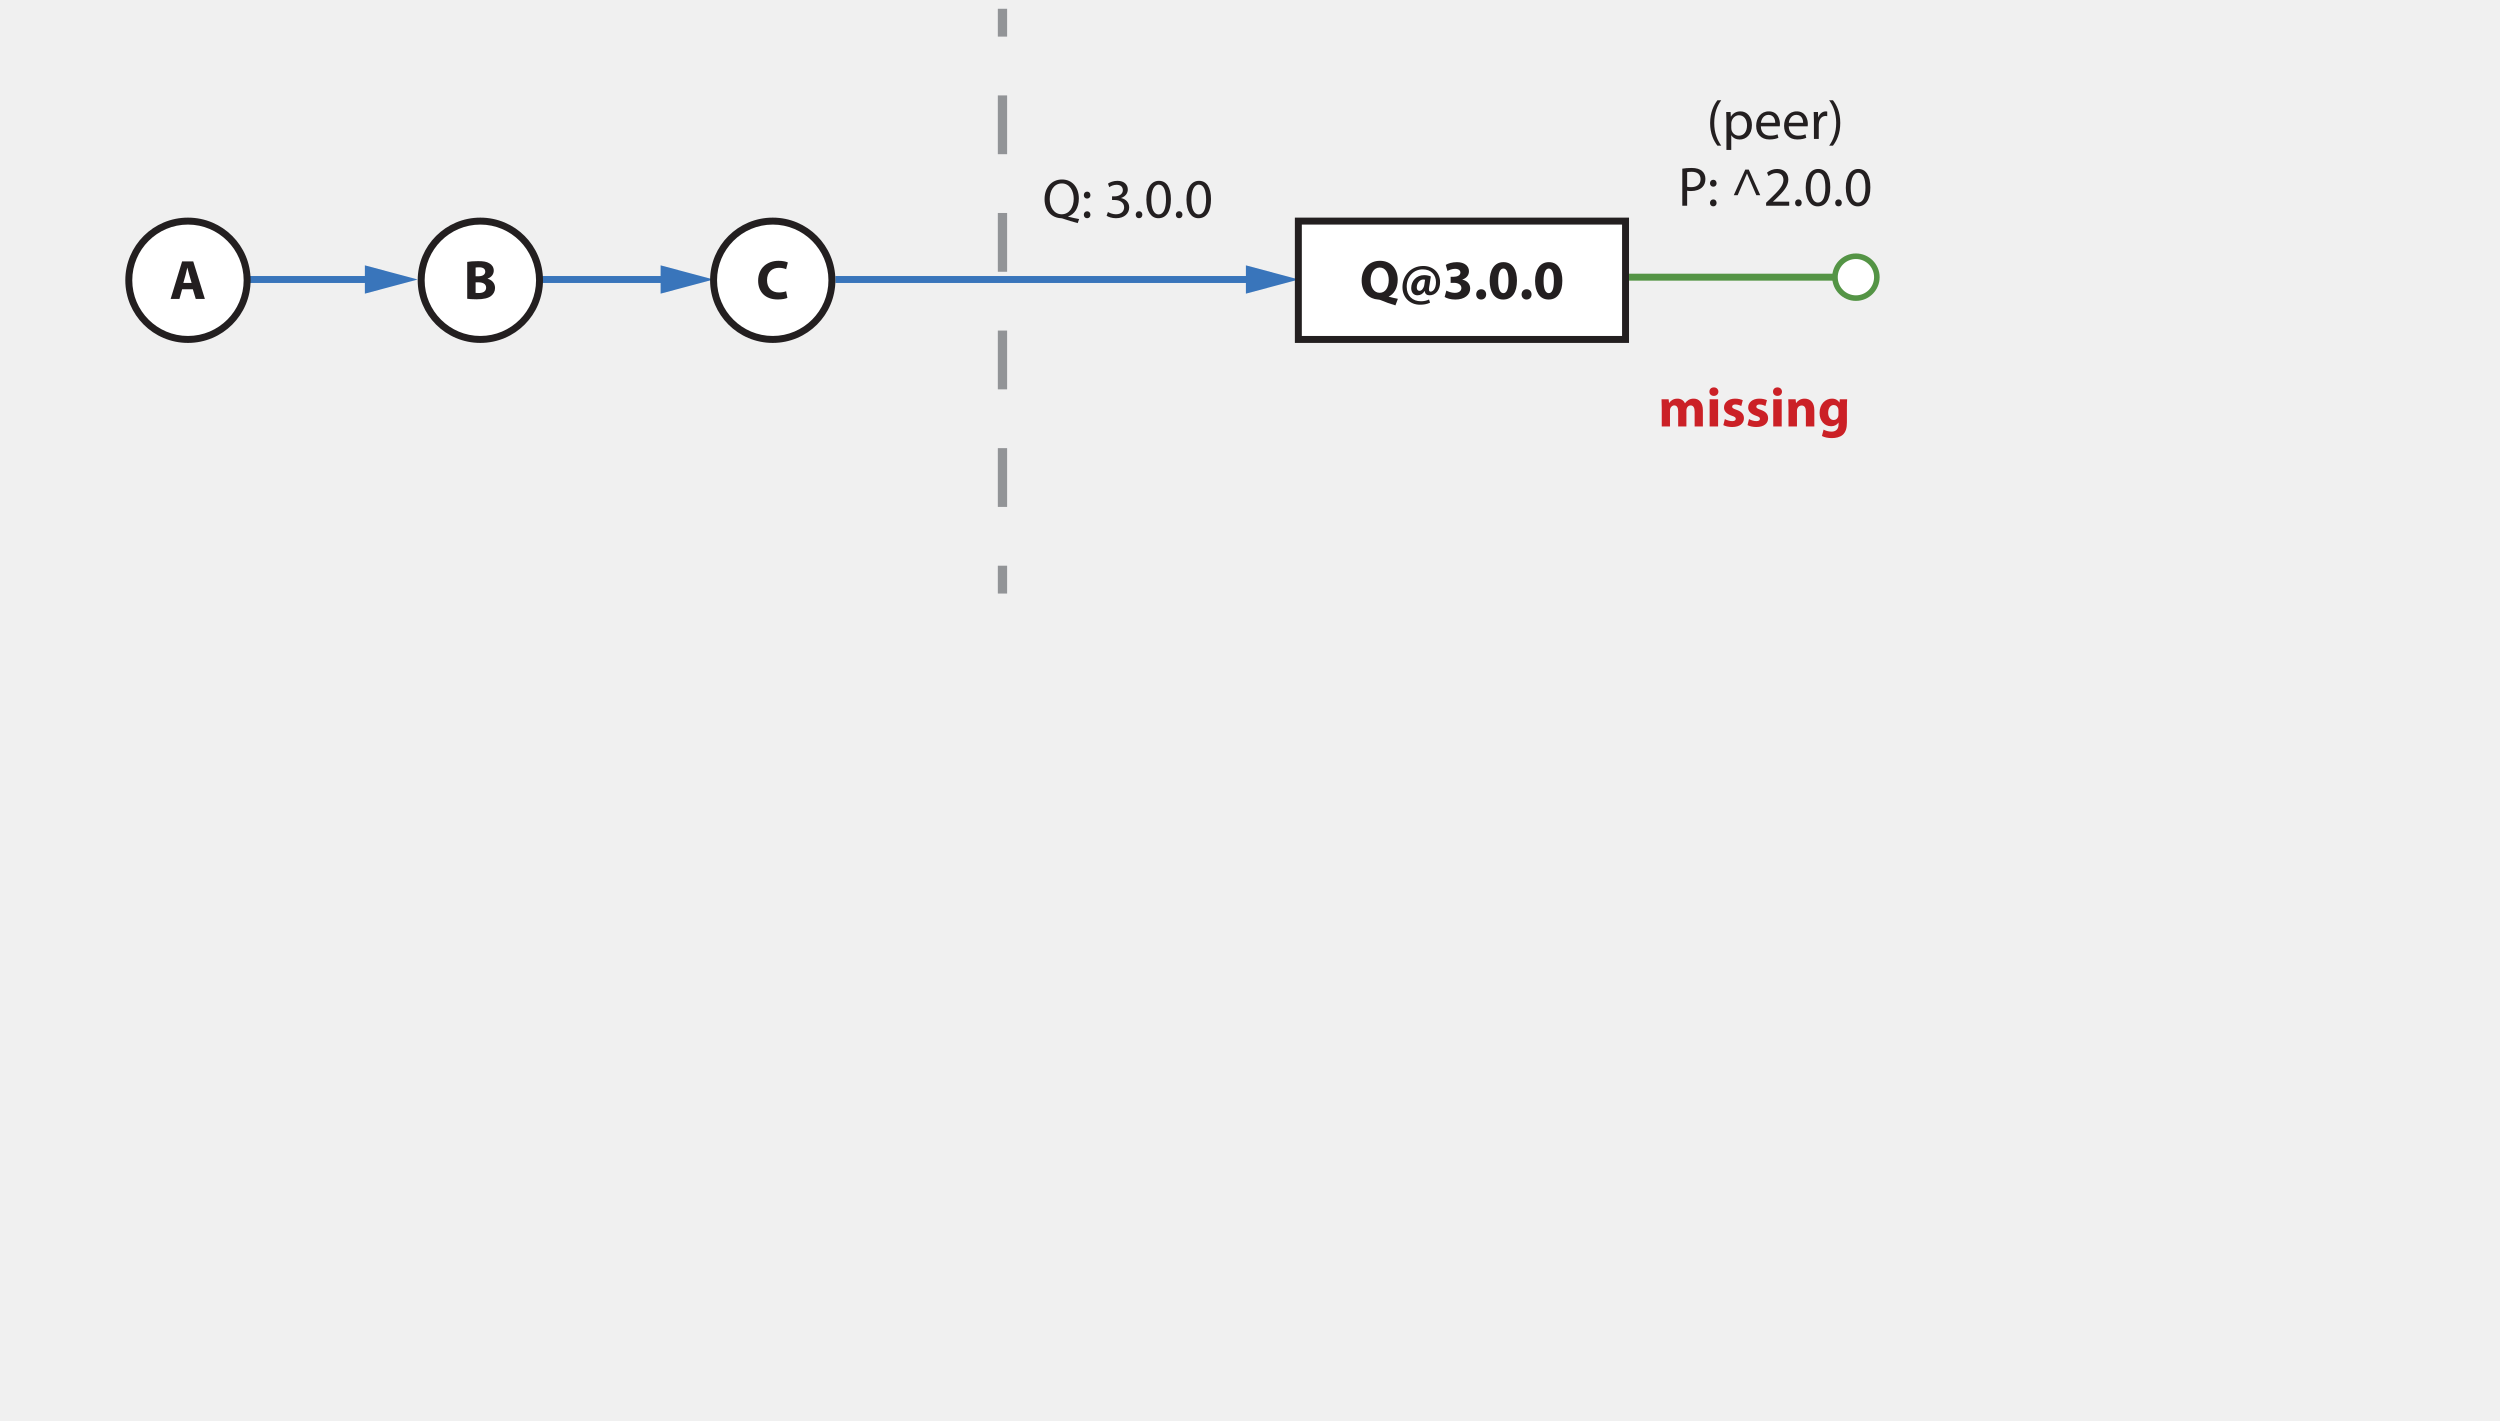
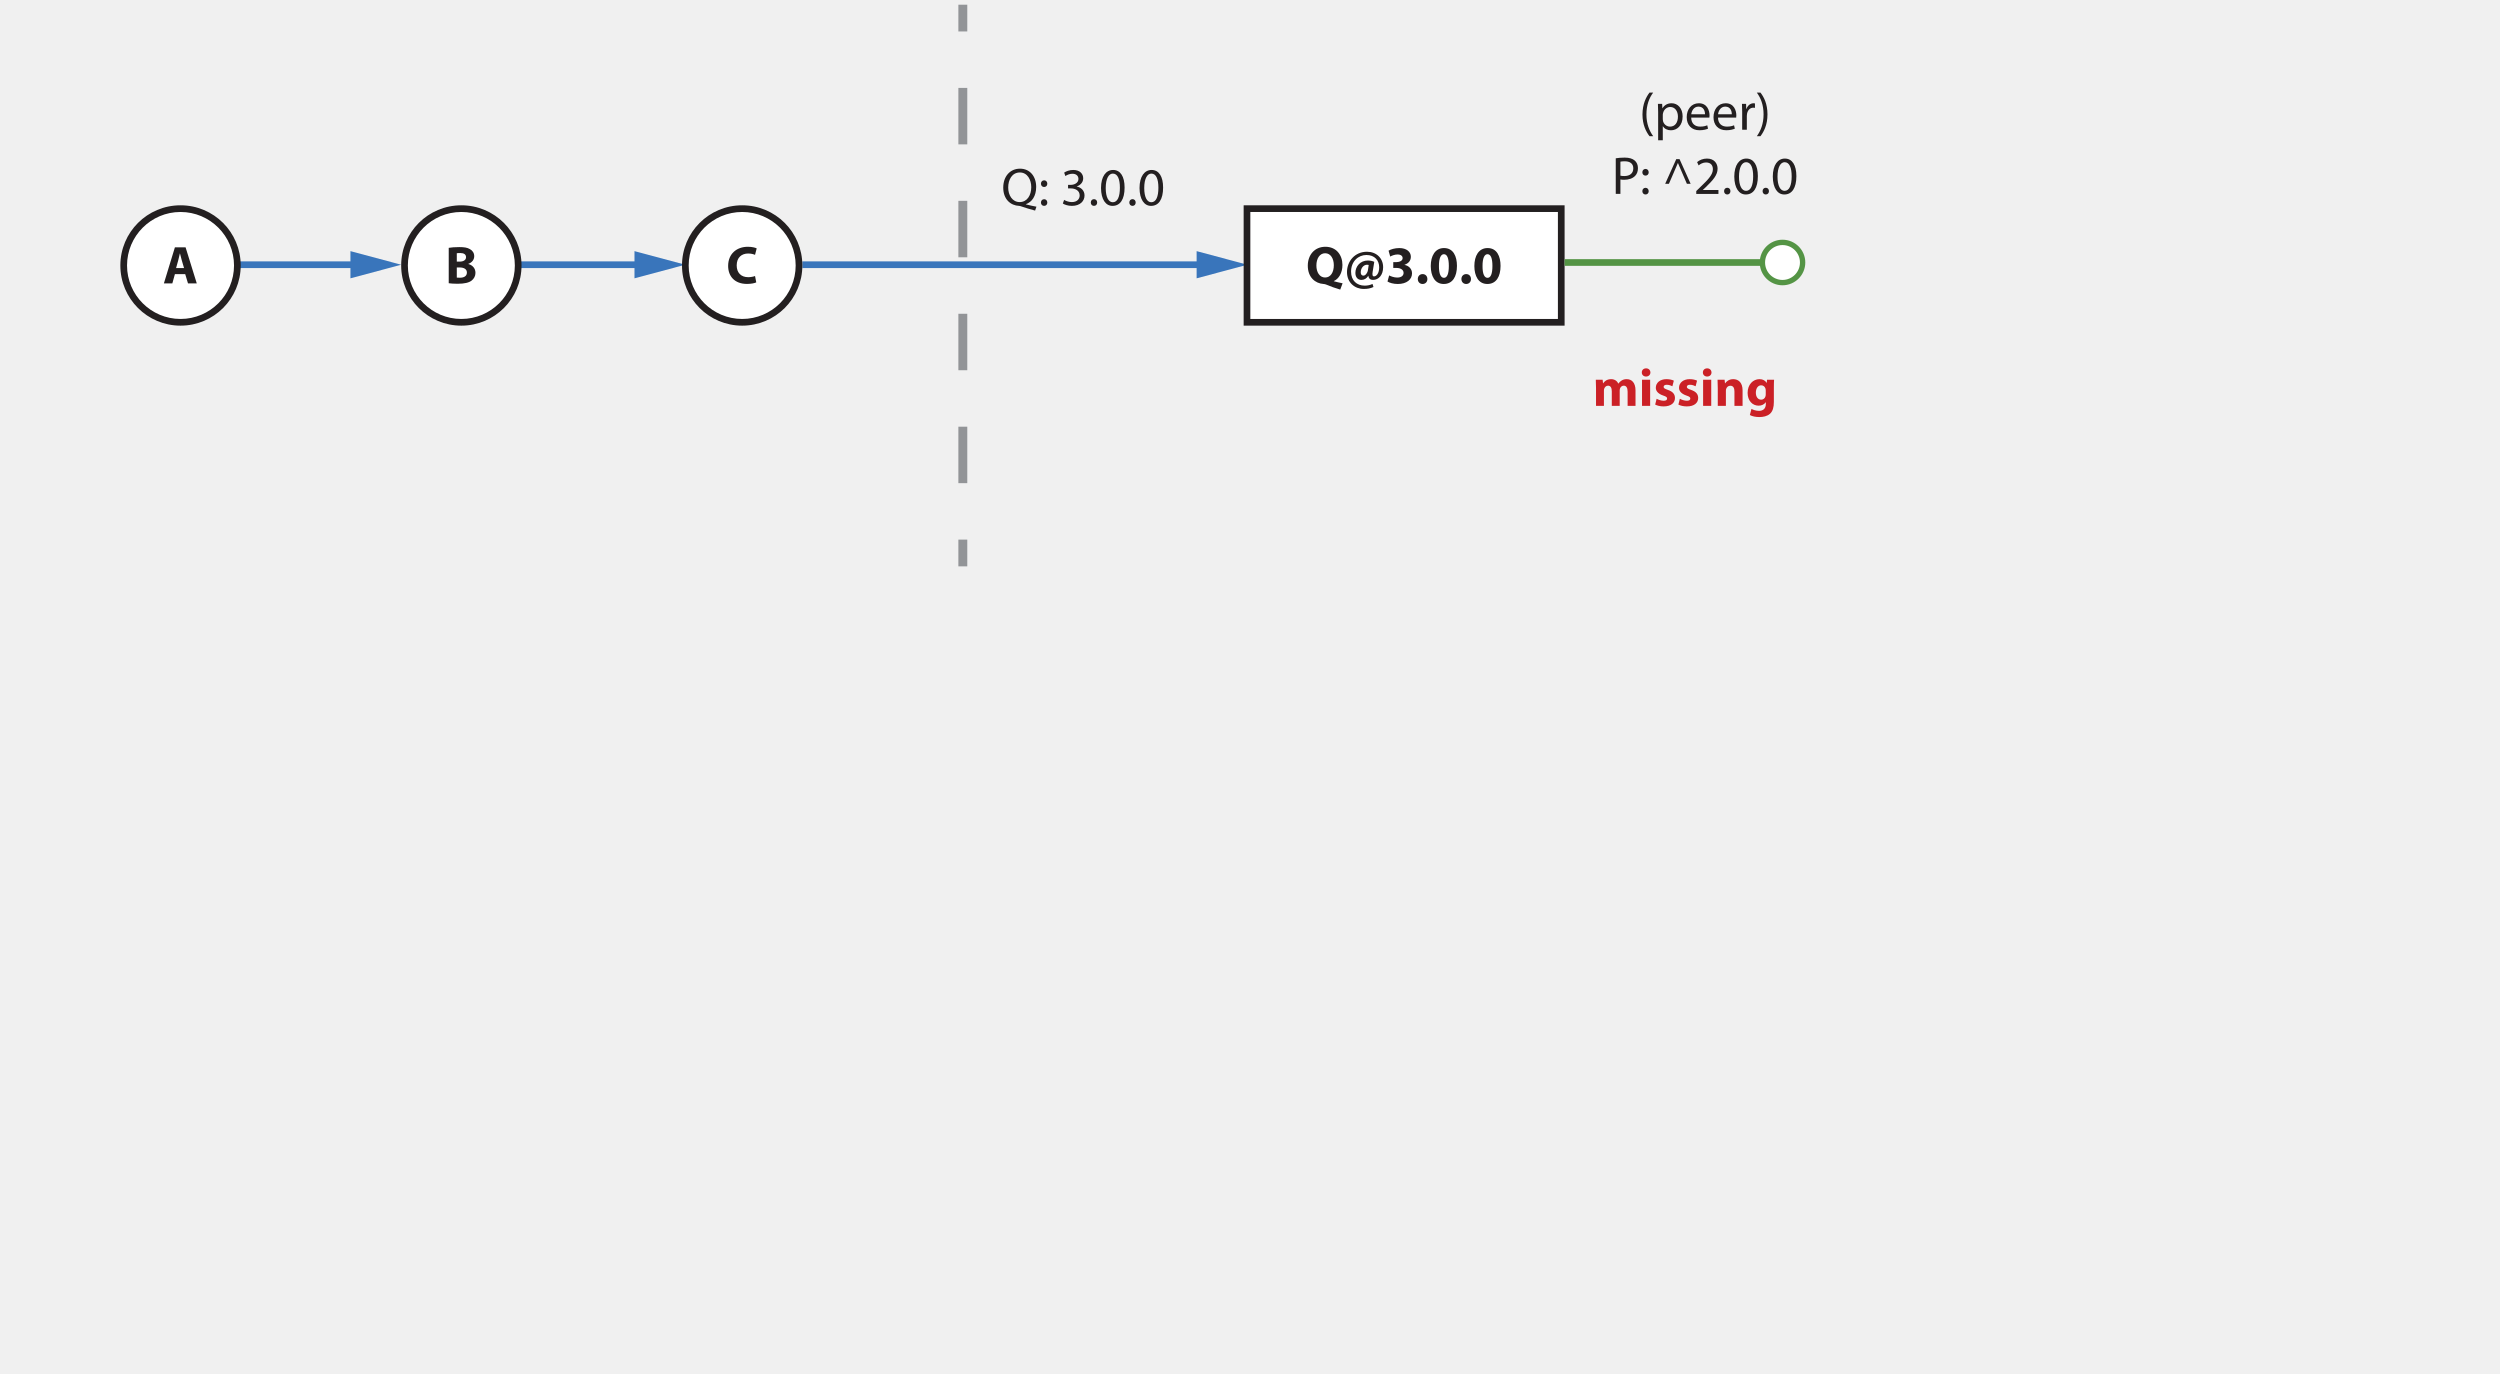
- <svg xmlns="http://www.w3.org/2000/svg" viewBox="0 0 538.666 306">
+ <svg xmlns="http://www.w3.org/2000/svg" viewBox="0 0 560.849 308.167">
  <g id="a">
-     <rect id="b" x="27" y="1.889" width="432" height="9" fill="none" />
+     <rect id="b" x="27" y="1.056" width="432" height="9" fill="none" />
  </g>
  <g id="c">
    <g id="d">
      <g id="e">
        <g>
-           <line x1="216" y1="1.889" x2="216" y2="7.889" fill="none" stroke="#929497" stroke-miterlimit="10" stroke-width="2" />
-           <line x1="216" y1="20.556" x2="216" y2="115.556" fill="none" stroke="#929497" stroke-dasharray="0 0 12.667 12.667" stroke-miterlimit="10" stroke-width="2" />
-           <line x1="216" y1="121.889" x2="216" y2="127.889" fill="none" stroke="#929497" stroke-miterlimit="10" stroke-width="2" />
+           <line x1="216" y1="1.056" x2="216" y2="7.056" fill="none" stroke="#929497" stroke-miterlimit="10" stroke-width="2" />
+           <line x1="216" y1="19.722" x2="216" y2="114.722" fill="none" stroke="#929497" stroke-dasharray="0 0 12.667 12.667" stroke-miterlimit="10" stroke-width="2" />
+           <line x1="216" y1="121.056" x2="216" y2="127.056" fill="none" stroke="#929497" stroke-miterlimit="10" stroke-width="2" />
        </g>
      </g>
      <g>
-         <line x1="180" y1="60.222" x2="270.531" y2="60.222" fill="none" stroke="#3975bb" stroke-miterlimit="10" stroke-width="1.5" />
-         <polygon points="268.45 63.273 279.833 60.222 268.45 57.172 268.45 63.273" fill="#3975bb" />
+         <line x1="180" y1="59.389" x2="270.531" y2="59.389" fill="none" stroke="#3975bb" stroke-miterlimit="10" stroke-width="1.5" />
+         <polygon points="268.45 62.44 279.833 59.389 268.45 56.338 268.45 62.44" fill="#3975bb" />
      </g>
      <g>
-         <path d="M370.87,21.61c-.875,1.175-1.511,2.734-1.511,4.905,0,2.135,.659,3.67,1.511,4.869h-.827c-.756-.996-1.571-2.531-1.571-4.869,.012-2.363,.815-3.898,1.571-4.905h.827Z" fill="#231f20" />
-         <path d="M371.988,26.023c0-.744-.024-1.343-.049-1.895h.948l.048,.995h.023c.432-.708,1.115-1.127,2.063-1.127,1.403,0,2.458,1.187,2.458,2.95,0,2.087-1.271,3.118-2.639,3.118-.768,0-1.438-.336-1.786-.912h-.024v3.154h-1.043v-6.284Zm1.043,1.547c0,.156,.024,.3,.048,.432,.192,.732,.828,1.235,1.583,1.235,1.115,0,1.764-.911,1.764-2.243,0-1.163-.612-2.159-1.728-2.159-.72,0-1.392,.516-1.595,1.307-.036,.132-.072,.288-.072,.432v.996Z" fill="#231f20" />
-         <path d="M379.403,27.222c.024,1.427,.936,2.015,1.991,2.015,.756,0,1.211-.132,1.607-.3l.18,.756c-.372,.168-1.008,.36-1.931,.36-1.787,0-2.854-1.176-2.854-2.927s1.031-3.13,2.723-3.13c1.895,0,2.398,1.667,2.398,2.734,0,.216-.024,.384-.036,.492h-4.078Zm3.095-.756c.012-.671-.276-1.715-1.463-1.715-1.067,0-1.535,.983-1.619,1.715h3.082Z" fill="#231f20" />
-         <path d="M385.415,27.222c.024,1.427,.936,2.015,1.991,2.015,.756,0,1.211-.132,1.607-.3l.18,.756c-.372,.168-1.008,.36-1.931,.36-1.787,0-2.854-1.176-2.854-2.927s1.031-3.13,2.723-3.13c1.895,0,2.398,1.667,2.398,2.734,0,.216-.024,.384-.036,.492h-4.078Zm3.095-.756c.012-.671-.276-1.715-1.463-1.715-1.067,0-1.535,.983-1.619,1.715h3.082Z" fill="#231f20" />
-         <path d="M390.84,25.939c0-.684-.013-1.271-.049-1.811h.924l.036,1.139h.048c.264-.779,.899-1.271,1.607-1.271,.12,0,.203,.012,.3,.036v.996c-.108-.024-.216-.036-.36-.036-.743,0-1.271,.564-1.415,1.355-.023,.144-.048,.312-.048,.492v3.094h-1.043v-3.994Z" fill="#231f20" />
-         <path d="M394.128,31.384c.852-1.188,1.511-2.747,1.511-4.905,0-2.147-.647-3.682-1.511-4.869h.815c.768,.983,1.571,2.519,1.571,4.881,0,2.351-.804,3.874-1.571,4.893h-.815Z" fill="#231f20" />
-         <path d="M362.478,36.345c.504-.084,1.164-.156,2.003-.156,1.032,0,1.787,.24,2.268,.672,.443,.384,.707,.971,.707,1.691,0,.731-.216,1.307-.624,1.727-.551,.587-1.451,.887-2.47,.887-.312,0-.601-.012-.84-.072v3.238h-1.044v-7.988Zm1.044,3.898c.228,.06,.516,.084,.863,.084,1.26,0,2.027-.612,2.027-1.727,0-1.067-.756-1.583-1.907-1.583-.456,0-.804,.036-.983,.084v3.142Z" fill="#231f20" />
-         <path d="M368.442,39.488c0-.444,.3-.756,.72-.756,.419,0,.695,.312,.707,.756,0,.419-.275,.744-.72,.744-.42,0-.707-.324-.707-.744Zm0,4.233c0-.443,.3-.755,.72-.755,.419,0,.695,.312,.707,.755,0,.42-.275,.744-.72,.744-.42,0-.707-.324-.707-.744Z" fill="#231f20" />
-         <path d="M378.435,42.066l-2.003-4.654h-.023l-2.003,4.654h-.84l2.482-5.529h.744l2.482,5.529h-.84Z" fill="#231f20" />
-         <path d="M380.538,44.333v-.647l.827-.804c1.991-1.895,2.891-2.902,2.902-4.078,0-.792-.384-1.523-1.547-1.523-.708,0-1.296,.36-1.655,.66l-.336-.744c.54-.456,1.308-.792,2.207-.792,1.679,0,2.387,1.151,2.387,2.267,0,1.439-1.044,2.603-2.687,4.186l-.624,.576v.024h3.502v.875h-4.977Z" fill="#231f20" />
-         <path d="M386.778,43.709c0-.444,.3-.756,.72-.756,.419,0,.707,.312,.707,.756,0,.432-.275,.755-.72,.755-.42,0-.707-.324-.707-.755Z" fill="#231f20" />
-         <path d="M394.358,40.351c0,2.651-.983,4.114-2.71,4.114-1.523,0-2.555-1.427-2.579-4.006,0-2.614,1.128-4.054,2.711-4.054,1.643,0,2.578,1.463,2.578,3.946Zm-4.233,.12c0,2.027,.623,3.178,1.583,3.178,1.079,0,1.595-1.259,1.595-3.25,0-1.919-.491-3.178-1.583-3.178-.923,0-1.595,1.127-1.595,3.25Z" fill="#231f20" />
-         <path d="M395.418,43.709c0-.444,.3-.756,.719-.756,.42,0,.708,.312,.708,.756,0,.432-.275,.755-.72,.755-.42,0-.707-.324-.707-.755Z" fill="#231f20" />
-         <path d="M402.998,40.351c0,2.651-.983,4.114-2.71,4.114-1.523,0-2.555-1.427-2.579-4.006,0-2.614,1.128-4.054,2.711-4.054,1.643,0,2.578,1.463,2.578,3.946Zm-4.233,.12c0,2.027,.624,3.178,1.583,3.178,1.079,0,1.595-1.259,1.595-3.25,0-1.919-.491-3.178-1.583-3.178-.923,0-1.595,1.127-1.595,3.25Z" fill="#231f20" />
+         <path d="M370.87,20.776c-.875,1.175-1.511,2.734-1.511,4.905,0,2.135,.659,3.67,1.511,4.869h-.827c-.756-.996-1.571-2.531-1.571-4.869,.012-2.363,.815-3.898,1.571-4.905h.827Z" fill="#231f20" />
+         <path d="M371.988,25.19c0-.744-.024-1.343-.049-1.895h.948l.048,.995h.023c.432-.708,1.115-1.127,2.063-1.127,1.403,0,2.458,1.187,2.458,2.95,0,2.087-1.271,3.118-2.639,3.118-.768,0-1.438-.336-1.786-.912h-.024v3.154h-1.043v-6.284Zm1.043,1.547c0,.156,.024,.3,.048,.432,.192,.732,.828,1.235,1.583,1.235,1.115,0,1.764-.911,1.764-2.243,0-1.163-.612-2.159-1.728-2.159-.72,0-1.392,.516-1.595,1.307-.036,.132-.072,.288-.072,.432v.996Z" fill="#231f20" />
+         <path d="M379.403,26.389c.024,1.427,.936,2.015,1.991,2.015,.756,0,1.211-.132,1.607-.3l.18,.756c-.372,.168-1.008,.36-1.931,.36-1.787,0-2.854-1.176-2.854-2.927s1.031-3.13,2.723-3.13c1.895,0,2.398,1.667,2.398,2.734,0,.216-.024,.384-.036,.492h-4.078Zm3.095-.756c.012-.671-.276-1.715-1.463-1.715-1.067,0-1.535,.983-1.619,1.715h3.082Z" fill="#231f20" />
+         <path d="M385.415,26.389c.024,1.427,.936,2.015,1.991,2.015,.756,0,1.211-.132,1.607-.3l.18,.756c-.372,.168-1.008,.36-1.931,.36-1.787,0-2.854-1.176-2.854-2.927s1.031-3.13,2.723-3.13c1.895,0,2.398,1.667,2.398,2.734,0,.216-.024,.384-.036,.492h-4.078Zm3.095-.756c.012-.671-.276-1.715-1.463-1.715-1.067,0-1.535,.983-1.619,1.715h3.082Z" fill="#231f20" />
+         <path d="M390.84,25.106c0-.684-.013-1.271-.049-1.811h.924l.036,1.139h.048c.264-.779,.899-1.271,1.607-1.271,.12,0,.203,.012,.3,.036v.996c-.108-.024-.216-.036-.36-.036-.743,0-1.271,.564-1.415,1.355-.023,.144-.048,.312-.048,.492v3.094h-1.043v-3.994Z" fill="#231f20" />
+         <path d="M394.128,30.551c.852-1.188,1.511-2.747,1.511-4.905,0-2.147-.647-3.682-1.511-4.869h.815c.768,.983,1.571,2.519,1.571,4.881,0,2.351-.804,3.874-1.571,4.893h-.815Z" fill="#231f20" />
+         <path d="M362.478,35.512c.504-.084,1.164-.156,2.003-.156,1.032,0,1.787,.24,2.268,.672,.443,.384,.707,.971,.707,1.691,0,.731-.216,1.307-.624,1.727-.551,.587-1.451,.887-2.47,.887-.312,0-.601-.012-.84-.072v3.238h-1.044v-7.988Zm1.044,3.898c.228,.06,.516,.084,.863,.084,1.26,0,2.027-.612,2.027-1.727,0-1.067-.756-1.583-1.907-1.583-.456,0-.804,.036-.983,.084v3.142Z" fill="#231f20" />
+         <path d="M368.442,38.654c0-.444,.3-.756,.72-.756,.419,0,.695,.312,.707,.756,0,.419-.275,.744-.72,.744-.42,0-.707-.324-.707-.744Zm0,4.233c0-.443,.3-.755,.72-.755,.419,0,.695,.312,.707,.755,0,.42-.275,.744-.72,.744-.42,0-.707-.324-.707-.744Z" fill="#231f20" />
+         <path d="M378.435,41.233l-2.003-4.654h-.023l-2.003,4.654h-.84l2.482-5.529h.744l2.482,5.529h-.84Z" fill="#231f20" />
+         <path d="M380.538,43.5v-.647l.827-.804c1.991-1.895,2.891-2.902,2.902-4.078,0-.792-.384-1.523-1.547-1.523-.708,0-1.296,.36-1.655,.66l-.336-.744c.54-.456,1.308-.792,2.207-.792,1.679,0,2.387,1.151,2.387,2.267,0,1.439-1.044,2.603-2.687,4.186l-.624,.576v.024h3.502v.875h-4.977Z" fill="#231f20" />
+         <path d="M386.778,42.876c0-.444,.3-.756,.72-.756,.419,0,.707,.312,.707,.756,0,.432-.275,.755-.72,.755-.42,0-.707-.324-.707-.755Z" fill="#231f20" />
+         <path d="M394.358,39.518c0,2.651-.983,4.114-2.71,4.114-1.523,0-2.555-1.427-2.579-4.006,0-2.614,1.128-4.054,2.711-4.054,1.643,0,2.578,1.463,2.578,3.946Zm-4.233,.12c0,2.027,.623,3.178,1.583,3.178,1.079,0,1.595-1.259,1.595-3.25,0-1.919-.491-3.178-1.583-3.178-.923,0-1.595,1.127-1.595,3.25Z" fill="#231f20" />
+         <path d="M395.418,42.876c0-.444,.3-.756,.719-.756,.42,0,.708,.312,.708,.756,0,.432-.275,.755-.72,.755-.42,0-.707-.324-.707-.755Z" fill="#231f20" />
+         <path d="M402.998,39.518c0,2.651-.983,4.114-2.71,4.114-1.523,0-2.555-1.427-2.579-4.006,0-2.614,1.128-4.054,2.711-4.054,1.643,0,2.578,1.463,2.578,3.946Zm-4.233,.12c0,2.027,.624,3.178,1.583,3.178,1.079,0,1.595-1.259,1.595-3.25,0-1.919-.491-3.178-1.583-3.178-.923,0-1.595,1.127-1.595,3.25Z" fill="#231f20" />
      </g>
    </g>
    <g id="f">
      <g>
-         <line x1="116.833" y1="60.222" x2="144.42" y2="60.222" fill="none" stroke="#3975bb" stroke-miterlimit="10" stroke-width="1.5" />
-         <polygon points="142.339 63.273 153.722 60.222 142.339 57.172 142.339 63.273" fill="#3975bb" />
+         <line x1="116.833" y1="59.389" x2="144.42" y2="59.389" fill="none" stroke="#3975bb" stroke-miterlimit="10" stroke-width="1.5" />
+         <polygon points="142.339 62.44 153.722 59.389 142.339 56.338 142.339 62.44" fill="#3975bb" />
      </g>
      <g>
-         <line x1="53.111" y1="60.222" x2="80.698" y2="60.222" fill="none" stroke="#3975bb" stroke-miterlimit="10" stroke-width="1.5" />
-         <polygon points="78.617 63.273 90 60.222 78.617 57.172 78.617 63.273" fill="#3975bb" />
+         <line x1="53.111" y1="59.389" x2="80.698" y2="59.389" fill="none" stroke="#3975bb" stroke-miterlimit="10" stroke-width="1.5" />
+         <polygon points="78.617 62.44 90 59.389 78.617 56.338 78.617 62.44" fill="#3975bb" />
      </g>
      <g>
        <g>
-           <circle cx="103.5" cy="60.389" r="12.75" fill="#fff" />
-           <path d="M103.5,48.389c6.617,0,12,5.383,12,12s-5.383,12-12,12-12-5.383-12-12,5.383-12,12-12m0-1.5c-7.456,0-13.5,6.044-13.5,13.5s6.044,13.5,13.5,13.5,13.5-6.044,13.5-13.5-6.044-13.5-13.5-13.5h0Z" fill="#231f20" />
+           <circle cx="103.5" cy="59.556" r="12.75" fill="#fff" />
+           <path d="M103.5,47.556c6.617,0,12,5.383,12,12s-5.383,12-12,12-12-5.383-12-12,5.383-12,12-12m0-1.5c-7.456,0-13.5,6.044-13.5,13.5s6.044,13.5,13.5,13.5,13.5-6.044,13.5-13.5-6.044-13.5-13.5-13.5h0Z" fill="#231f20" />
        </g>
-         <path d="M100.667,56.433c.48-.096,1.451-.168,2.363-.168,1.115,0,1.799,.108,2.387,.456,.563,.3,.971,.852,.971,1.583,0,.719-.419,1.391-1.331,1.727v.024c.923,.252,1.607,.947,1.607,1.991,0,.731-.335,1.308-.839,1.715-.588,.468-1.571,.731-3.178,.731-.899,0-1.571-.06-1.979-.12v-7.939Zm1.811,3.094h.6c.959,0,1.475-.396,1.475-.996,0-.611-.468-.935-1.295-.935-.396,0-.624,.024-.78,.048v1.883Zm0,3.586c.18,.024,.396,.024,.708,.024,.828,0,1.559-.312,1.559-1.163,0-.815-.731-1.14-1.643-1.14h-.624v2.279Z" fill="#231f20" />
+         <path d="M100.667,55.6c.48-.096,1.451-.168,2.363-.168,1.115,0,1.799,.108,2.387,.456,.563,.3,.971,.852,.971,1.583,0,.719-.419,1.391-1.331,1.727v.024c.923,.252,1.607,.947,1.607,1.991,0,.731-.335,1.308-.839,1.715-.588,.468-1.571,.731-3.178,.731-.899,0-1.571-.06-1.979-.12v-7.939Zm1.811,3.094h.6c.959,0,1.475-.396,1.475-.996,0-.611-.468-.935-1.295-.935-.396,0-.624,.024-.78,.048v1.883Zm0,3.586c.18,.024,.396,.024,.708,.024,.828,0,1.559-.312,1.559-1.163,0-.815-.731-1.14-1.643-1.14h-.624v2.279Z" fill="#231f20" />
      </g>
      <g>
        <g>
-           <circle cx="40.5" cy="60.389" r="12.75" fill="#fff" />
-           <path d="M40.5,48.389c6.617,0,12,5.383,12,12s-5.383,12-12,12-12-5.383-12-12,5.383-12,12-12m0-1.5c-7.456,0-13.5,6.044-13.5,13.5s6.044,13.5,13.5,13.5,13.5-6.044,13.5-13.5-6.044-13.5-13.5-13.5h0Z" fill="#231f20" />
+           <circle cx="40.5" cy="59.556" r="12.75" fill="#fff" />
+           <path d="M40.5,47.556c6.617,0,12,5.383,12,12s-5.383,12-12,12-12-5.383-12-12,5.383-12,12-12m0-1.5c-7.456,0-13.5,6.044-13.5,13.5s6.044,13.5,13.5,13.5,13.5-6.044,13.5-13.5-6.044-13.5-13.5-13.5h0Z" fill="#231f20" />
        </g>
-         <path d="M39.238,62.334l-.576,2.075h-1.895l2.47-8.083h2.399l2.506,8.083h-1.967l-.624-2.075h-2.315Zm2.051-1.367l-.504-1.715c-.144-.479-.288-1.08-.408-1.559h-.024c-.12,.479-.24,1.091-.372,1.559l-.479,1.715h1.787Z" fill="#231f20" />
+         <path d="M39.238,61.501l-.576,2.075h-1.895l2.47-8.083h2.399l2.506,8.083h-1.967l-.624-2.075h-2.315Zm2.051-1.367l-.504-1.715c-.144-.479-.288-1.08-.408-1.559h-.024c-.12,.479-.24,1.091-.372,1.559l-.479,1.715h1.787Z" fill="#231f20" />
      </g>
      <g>
        <g>
-           <circle cx="166.5" cy="60.389" r="12.75" fill="#fff" />
-           <path d="M166.5,48.389c6.617,0,12,5.383,12,12s-5.383,12-12,12-12-5.383-12-12,5.383-12,12-12m0-1.5c-7.456,0-13.5,6.044-13.5,13.5s6.044,13.5,13.5,13.5,13.5-6.044,13.5-13.5-6.044-13.5-13.5-13.5h0Z" fill="#231f20" />
+           <circle cx="166.5" cy="59.556" r="12.75" fill="#fff" />
+           <path d="M166.5,47.556c6.617,0,12,5.383,12,12s-5.383,12-12,12-12-5.383-12-12,5.383-12,12-12m0-1.5c-7.456,0-13.5,6.044-13.5,13.5s6.044,13.5,13.5,13.5,13.5-6.044,13.5-13.5-6.044-13.5-13.5-13.5h0Z" fill="#231f20" />
        </g>
-         <path d="M169.659,64.181c-.336,.168-1.092,.348-2.075,.348-2.794,0-4.233-1.739-4.233-4.042,0-2.758,1.967-4.293,4.414-4.293,.947,0,1.667,.192,1.991,.36l-.372,1.451c-.372-.156-.888-.3-1.535-.3-1.451,0-2.579,.875-2.579,2.674,0,1.619,.959,2.639,2.59,2.639,.552,0,1.164-.12,1.523-.264l.276,1.427Z" fill="#231f20" />
+         <path d="M169.659,63.348c-.336,.168-1.092,.348-2.075,.348-2.794,0-4.233-1.739-4.233-4.042,0-2.758,1.967-4.293,4.414-4.293,.947,0,1.667,.192,1.991,.36l-.372,1.451c-.372-.156-.888-.3-1.535-.3-1.451,0-2.579,.875-2.579,2.674,0,1.619,.959,2.639,2.59,2.639,.552,0,1.164-.12,1.523-.264l.276,1.427Z" fill="#231f20" />
      </g>
      <g>
        <g>
-           <rect x="279.75" y="47.639" width="70.5" height="25.5" fill="#fff" />
-           <path d="M349.5,48.389v24h-69v-24h69m1.5-1.5h-72v27h72v-27h0Z" fill="#231f20" />
+           <rect x="279.75" y="46.806" width="70.5" height="25.5" fill="#fff" />
+           <path d="M349.5,47.556v24h-69v-24h69m1.5-1.5h-72v27h72v-27h0Z" fill="#231f20" />
        </g>
        <g>
-           <path d="M300.668,65.8c-1.151-.336-2.111-.684-3.19-1.139-.18-.072-.372-.108-.563-.12-1.822-.12-3.525-1.463-3.525-4.102,0-2.423,1.535-4.246,3.945-4.246,2.471,0,3.826,1.871,3.826,4.078,0,1.835-.852,3.13-1.92,3.61v.048c.624,.18,1.32,.324,1.955,.456l-.527,1.415Zm-1.439-5.457c0-1.475-.695-2.698-1.942-2.698s-1.968,1.223-1.968,2.734c-.012,1.535,.732,2.71,1.955,2.71,1.236,0,1.955-1.163,1.955-2.747Z" fill="#231f20" />
-           <path d="M308.121,65.224c-.721,.324-1.344,.432-2.195,.432-1.99,0-3.742-1.427-3.742-3.778,0-2.446,1.775-4.569,4.486-4.569,2.11,0,3.621,1.451,3.621,3.466,0,1.751-.982,2.854-2.278,2.854-.563,0-.972-.288-1.031-.923h-.024c-.371,.612-.911,.923-1.547,.923-.779,0-1.344-.576-1.344-1.559,0-1.463,1.08-2.794,2.807-2.794,.527,0,1.128,.132,1.428,.3l-.359,2.219c-.121,.708-.037,1.032,.299,1.043,.516,.012,1.164-.647,1.164-2.027,0-1.559-1.008-2.771-2.867-2.771-1.834,0-3.441,1.439-3.441,3.73,0,2.003,1.283,3.143,3.07,3.143,.611,0,1.259-.132,1.738-.384l.217,.695Zm-1.068-4.953c-.096-.024-.215-.048-.371-.048-.792,0-1.416,.779-1.416,1.703,0,.456,.205,.743,.6,.743,.444,0,.912-.563,1.02-1.259l.168-1.139Z" fill="#231f20" />
-           <path d="M311.64,62.622c.323,.168,1.067,.48,1.812,.48,.947,0,1.427-.456,1.427-1.043,0-.768-.768-1.116-1.571-1.116h-.744v-1.307h.708c.612-.012,1.392-.24,1.392-.899,0-.468-.384-.815-1.151-.815-.636,0-1.308,.276-1.632,.468l-.371-1.319c.468-.3,1.402-.588,2.41-.588,1.668,0,2.591,.875,2.591,1.943,0,.828-.468,1.476-1.427,1.811v.024c.936,.168,1.69,.875,1.69,1.895,0,1.379-1.211,2.387-3.19,2.387-1.007,0-1.858-.264-2.314-.552l.372-1.367Z" fill="#231f20" />
-           <path d="M318.071,63.437c0-.647,.443-1.115,1.079-1.115s1.067,.456,1.067,1.115c0,.636-.432,1.104-1.079,1.104-.624,0-1.067-.468-1.067-1.104Z" fill="#231f20" />
-           <path d="M326.853,60.475c0,2.411-.972,4.066-2.963,4.066-2.015,0-2.902-1.811-2.914-4.018,0-2.255,.96-4.042,2.975-4.042,2.087,0,2.902,1.859,2.902,3.994Zm-4.042,.048c-.012,1.787,.42,2.638,1.127,2.638,.708,0,1.092-.887,1.092-2.662,0-1.727-.372-2.639-1.104-2.639-.672,0-1.127,.852-1.115,2.663Z" fill="#231f20" />
-           <path d="M327.852,63.437c0-.647,.443-1.115,1.079-1.115s1.067,.456,1.067,1.115c0,.636-.432,1.104-1.079,1.104-.624,0-1.067-.468-1.067-1.104Z" fill="#231f20" />
-           <path d="M336.633,60.475c0,2.411-.972,4.066-2.963,4.066-2.015,0-2.902-1.811-2.914-4.018,0-2.255,.959-4.042,2.975-4.042,2.087,0,2.902,1.859,2.902,3.994Zm-4.042,.048c-.012,1.787,.42,2.638,1.127,2.638,.708,0,1.092-.887,1.092-2.662,0-1.727-.372-2.639-1.104-2.639-.672,0-1.127,.852-1.115,2.663Z" fill="#231f20" />
+           <path d="M300.668,64.967c-1.151-.336-2.111-.684-3.19-1.139-.18-.072-.372-.108-.563-.12-1.822-.12-3.525-1.463-3.525-4.102,0-2.423,1.535-4.246,3.945-4.246,2.471,0,3.826,1.871,3.826,4.078,0,1.835-.852,3.13-1.92,3.61v.048c.624,.18,1.32,.324,1.955,.456l-.527,1.415Zm-1.439-5.457c0-1.475-.695-2.698-1.942-2.698s-1.968,1.223-1.968,2.734c-.012,1.535,.732,2.71,1.955,2.71,1.236,0,1.955-1.163,1.955-2.747Z" fill="#231f20" />
+           <path d="M308.121,64.391c-.721,.324-1.344,.432-2.195,.432-1.99,0-3.742-1.427-3.742-3.778,0-2.446,1.775-4.569,4.486-4.569,2.11,0,3.621,1.451,3.621,3.466,0,1.751-.982,2.854-2.278,2.854-.563,0-.972-.288-1.031-.923h-.024c-.371,.612-.911,.923-1.547,.923-.779,0-1.344-.576-1.344-1.559,0-1.463,1.08-2.794,2.807-2.794,.527,0,1.128,.132,1.428,.3l-.359,2.219c-.121,.708-.037,1.032,.299,1.043,.516,.012,1.164-.647,1.164-2.027,0-1.559-1.008-2.771-2.867-2.771-1.834,0-3.441,1.439-3.441,3.73,0,2.003,1.283,3.143,3.07,3.143,.611,0,1.259-.132,1.738-.384l.217,.695Zm-1.068-4.953c-.096-.024-.215-.048-.371-.048-.792,0-1.416,.779-1.416,1.703,0,.456,.205,.743,.6,.743,.444,0,.912-.563,1.02-1.259l.168-1.139Z" fill="#231f20" />
+           <path d="M311.64,61.789c.323,.168,1.067,.48,1.812,.48,.947,0,1.427-.456,1.427-1.043,0-.768-.768-1.116-1.571-1.116h-.744v-1.307h.708c.612-.012,1.392-.24,1.392-.899,0-.468-.384-.815-1.151-.815-.636,0-1.308,.276-1.632,.468l-.371-1.319c.468-.3,1.402-.588,2.41-.588,1.668,0,2.591,.875,2.591,1.943,0,.828-.468,1.476-1.427,1.811v.024c.936,.168,1.69,.875,1.69,1.895,0,1.379-1.211,2.387-3.19,2.387-1.007,0-1.858-.264-2.314-.552l.372-1.367Z" fill="#231f20" />
+           <path d="M318.071,62.604c0-.647,.443-1.115,1.079-1.115s1.067,.456,1.067,1.115c0,.636-.432,1.104-1.079,1.104-.624,0-1.067-.468-1.067-1.104Z" fill="#231f20" />
+           <path d="M326.853,59.642c0,2.411-.972,4.066-2.963,4.066-2.015,0-2.902-1.811-2.914-4.018,0-2.255,.96-4.042,2.975-4.042,2.087,0,2.902,1.859,2.902,3.994Zm-4.042,.048c-.012,1.787,.42,2.638,1.127,2.638,.708,0,1.092-.887,1.092-2.662,0-1.727-.372-2.639-1.104-2.639-.672,0-1.127,.852-1.115,2.663Z" fill="#231f20" />
+           <path d="M327.852,62.604c0-.647,.443-1.115,1.079-1.115s1.067,.456,1.067,1.115c0,.636-.432,1.104-1.079,1.104-.624,0-1.067-.468-1.067-1.104Z" fill="#231f20" />
+           <path d="M336.633,59.642c0,2.411-.972,4.066-2.963,4.066-2.015,0-2.902-1.811-2.914-4.018,0-2.255,.959-4.042,2.975-4.042,2.087,0,2.902,1.859,2.902,3.994Zm-4.042,.048c-.012,1.787,.42,2.638,1.127,2.638,.708,0,1.092-.887,1.092-2.662,0-1.727-.372-2.639-1.104-2.639-.672,0-1.127,.852-1.115,2.663Z" fill="#231f20" />
        </g>
      </g>
      <g>
-         <line x1="351" y1="59.722" x2="400.144" y2="59.722" fill="none" stroke="#549445" stroke-miterlimit="10" stroke-width="1.5" />
+         <line x1="351" y1="58.889" x2="400.144" y2="58.889" fill="none" stroke="#549445" stroke-miterlimit="10" stroke-width="1.5" />
        <g>
-           <circle cx="399.888" cy="59.722" r="4.512" transform="translate(15.50888 185.141) rotate(-26.56512)" fill="#fff" />
-           <path d="M399.888,64.834c-2.818,0-5.112-2.293-5.112-5.112,0-2.818,2.293-5.112,5.112-5.112,2.818,0,5.112,2.293,5.112,5.112,0,2.818-2.293,5.112-5.112,5.112-2.818,0,2.818,0,0,0Zm0-9.023c-2.157,0-3.912,1.754-3.912,3.912,0,2.157,1.754,3.912,3.912,3.912,2.157,0,3.912-1.754,3.912-3.912,0-2.157-1.754-3.912-3.912-3.912-2.157,0,2.157,0,0,0Z" fill="#549445" />
+           <circle cx="399.888" cy="58.889" r="4.512" transform="translate(15.88151 185.053) rotate(-26.56512)" fill="#fff" />
+           <path d="M399.888,64.001c-2.818,0-5.112-2.293-5.112-5.112,0-2.818,2.293-5.112,5.112-5.112,2.818,0,5.112,2.293,5.112,5.112,0,2.818-2.293,5.112-5.112,5.112-2.818,0,2.818,0,0,0Zm0-9.023c-2.157,0-3.912,1.754-3.912,3.912,0,2.157,1.754,3.912,3.912,3.912,2.157,0,3.912-1.754,3.912-3.912,0-2.157-1.754-3.912-3.912-3.912-2.157,0,2.157,0,0,0Z" fill="#549445" />
        </g>
      </g>
      <g>
-         <path d="M358.05,87.895c0-.732-.023-1.355-.048-1.871h1.535l.084,.792h.036c.252-.372,.768-.923,1.774-.923,.756,0,1.355,.384,1.607,.995h.024c.216-.3,.479-.54,.755-.708,.324-.192,.684-.288,1.116-.288,1.127,0,1.979,.792,1.979,2.542v3.454h-1.775v-3.19c0-.852-.275-1.343-.863-1.343-.42,0-.72,.288-.84,.636-.048,.132-.071,.324-.071,.468v3.43h-1.775v-3.286c0-.744-.264-1.248-.84-1.248-.468,0-.743,.36-.852,.66-.06,.144-.071,.312-.071,.456v3.418h-1.775v-3.994Z" fill="#cb2026" />
-         <path d="M370.253,84.393c0,.504-.384,.912-.983,.912-.575,0-.959-.408-.947-.912-.012-.527,.372-.923,.96-.923,.587,0,.959,.396,.971,.923Zm-1.883,7.496v-5.865h1.823v5.865h-1.823Z" fill="#cb2026" />
-         <path d="M371.646,90.294c.336,.204,1.031,.444,1.571,.444,.552,0,.779-.192,.779-.492s-.18-.444-.863-.672c-1.212-.408-1.68-1.067-1.667-1.763,0-1.091,.936-1.919,2.387-1.919,.684,0,1.295,.156,1.654,.335l-.323,1.26c-.264-.144-.768-.336-1.271-.336-.443,0-.695,.18-.695,.479,0,.276,.228,.42,.947,.672,1.115,.384,1.583,.947,1.595,1.811,0,1.091-.863,1.895-2.542,1.895-.768,0-1.451-.168-1.896-.408l.324-1.307Z" fill="#cb2026" />
-         <path d="M376.854,90.294c.336,.204,1.031,.444,1.571,.444,.552,0,.779-.192,.779-.492s-.18-.444-.863-.672c-1.212-.408-1.68-1.067-1.667-1.763,0-1.091,.936-1.919,2.387-1.919,.684,0,1.295,.156,1.654,.335l-.323,1.26c-.264-.144-.768-.336-1.271-.336-.443,0-.695,.18-.695,.479,0,.276,.228,.42,.947,.672,1.115,.384,1.583,.947,1.595,1.811,0,1.091-.863,1.895-2.542,1.895-.768,0-1.451-.168-1.896-.408l.324-1.307Z" fill="#cb2026" />
-         <path d="M383.957,84.393c0,.504-.384,.912-.983,.912-.575,0-.959-.408-.947-.912-.012-.527,.372-.923,.96-.923,.587,0,.959,.396,.971,.923Zm-1.883,7.496v-5.865h1.823v5.865h-1.823Z" fill="#cb2026" />
-         <path d="M385.362,87.895c0-.732-.023-1.355-.048-1.871h1.583l.084,.804h.036c.24-.372,.84-.936,1.811-.936,1.2,0,2.1,.792,2.1,2.519v3.478h-1.823v-3.25c0-.756-.264-1.271-.924-1.271-.504,0-.804,.348-.923,.684-.049,.108-.072,.288-.072,.456v3.382h-1.823v-3.994Z" fill="#cb2026" />
-         <path d="M397.996,86.024c-.024,.372-.049,.863-.049,1.739v3.274c0,1.127-.228,2.051-.887,2.639-.648,.552-1.523,.72-2.387,.72-.768,0-1.584-.156-2.111-.456l.36-1.379c.371,.216,1.019,.443,1.702,.443,.864,0,1.523-.468,1.523-1.547v-.384h-.023c-.349,.492-.912,.768-1.584,.768-1.451,0-2.482-1.175-2.482-2.867,0-1.883,1.224-3.082,2.663-3.082,.804,0,1.307,.348,1.606,.828h.024l.06-.696h1.584Zm-1.871,2.387c0-.12-.013-.24-.036-.336-.132-.479-.479-.804-.983-.804-.66,0-1.199,.6-1.199,1.667,0,.875,.432,1.559,1.199,1.559,.468,0,.839-.312,.959-.744,.048-.132,.061-.324,.061-.48v-.863Z" fill="#cb2026" />
+         <path d="M358.05,87.062c0-.732-.023-1.355-.048-1.871h1.535l.084,.792h.036c.252-.372,.768-.923,1.774-.923,.756,0,1.355,.384,1.607,.995h.024c.216-.3,.479-.54,.755-.708,.324-.192,.684-.288,1.116-.288,1.127,0,1.979,.792,1.979,2.542v3.454h-1.775v-3.19c0-.852-.275-1.343-.863-1.343-.42,0-.72,.288-.84,.636-.048,.132-.071,.324-.071,.468v3.43h-1.775v-3.286c0-.744-.264-1.248-.84-1.248-.468,0-.743,.36-.852,.66-.06,.144-.071,.312-.071,.456v3.418h-1.775v-3.994Z" fill="#cb2026" />
+         <path d="M370.253,83.56c0,.504-.384,.912-.983,.912-.575,0-.959-.408-.947-.912-.012-.527,.372-.923,.96-.923,.587,0,.959,.396,.971,.923Zm-1.883,7.496v-5.865h1.823v5.865h-1.823Z" fill="#cb2026" />
+         <path d="M371.646,89.46c.336,.204,1.031,.444,1.571,.444,.552,0,.779-.192,.779-.492s-.18-.444-.863-.672c-1.212-.408-1.68-1.067-1.667-1.763,0-1.091,.936-1.919,2.387-1.919,.684,0,1.295,.156,1.654,.335l-.323,1.26c-.264-.144-.768-.336-1.271-.336-.443,0-.695,.18-.695,.479,0,.276,.228,.42,.947,.672,1.115,.384,1.583,.947,1.595,1.811,0,1.091-.863,1.895-2.542,1.895-.768,0-1.451-.168-1.896-.408l.324-1.307Z" fill="#cb2026" />
+         <path d="M376.854,89.46c.336,.204,1.031,.444,1.571,.444,.552,0,.779-.192,.779-.492s-.18-.444-.863-.672c-1.212-.408-1.68-1.067-1.667-1.763,0-1.091,.936-1.919,2.387-1.919,.684,0,1.295,.156,1.654,.335l-.323,1.26c-.264-.144-.768-.336-1.271-.336-.443,0-.695,.18-.695,.479,0,.276,.228,.42,.947,.672,1.115,.384,1.583,.947,1.595,1.811,0,1.091-.863,1.895-2.542,1.895-.768,0-1.451-.168-1.896-.408l.324-1.307Z" fill="#cb2026" />
+         <path d="M383.957,83.56c0,.504-.384,.912-.983,.912-.575,0-.959-.408-.947-.912-.012-.527,.372-.923,.96-.923,.587,0,.959,.396,.971,.923Zm-1.883,7.496v-5.865h1.823v5.865h-1.823Z" fill="#cb2026" />
+         <path d="M385.362,87.062c0-.732-.023-1.355-.048-1.871h1.583l.084,.804h.036c.24-.372,.84-.936,1.811-.936,1.2,0,2.1,.792,2.1,2.519v3.478h-1.823v-3.25c0-.756-.264-1.271-.924-1.271-.504,0-.804,.348-.923,.684-.049,.108-.072,.288-.072,.456v3.382h-1.823v-3.994Z" fill="#cb2026" />
+         <path d="M397.996,85.191c-.024,.372-.049,.863-.049,1.739v3.274c0,1.127-.228,2.051-.887,2.639-.648,.552-1.523,.72-2.387,.72-.768,0-1.584-.156-2.111-.456l.36-1.379c.371,.216,1.019,.443,1.702,.443,.864,0,1.523-.468,1.523-1.547v-.384h-.023c-.349,.492-.912,.768-1.584,.768-1.451,0-2.482-1.175-2.482-2.867,0-1.883,1.224-3.082,2.663-3.082,.804,0,1.307,.348,1.606,.828h.024l.06-.696h1.584Zm-1.871,2.387c0-.12-.013-.24-.036-.336-.132-.479-.479-.804-.983-.804-.66,0-1.199,.6-1.199,1.667,0,.875,.432,1.559,1.199,1.559,.468,0,.839-.312,.959-.744,.048-.132,.061-.324,.061-.48v-.863Z" fill="#cb2026" />
      </g>
      <g>
-         <path d="M232.215,48.076c-1.092-.288-2.159-.612-3.095-.936-.168-.06-.336-.12-.491-.12-1.919-.072-3.562-1.487-3.562-4.09,0-2.59,1.583-4.257,3.766-4.257,2.195,0,3.622,1.703,3.622,4.089,0,2.075-.959,3.406-2.303,3.874v.048c.804,.204,1.68,.396,2.363,.516l-.3,.875Zm-.863-5.265c0-1.619-.84-3.286-2.555-3.286-1.764,0-2.627,1.631-2.615,3.382-.012,1.715,.936,3.262,2.566,3.262,1.668,0,2.604-1.511,2.604-3.358Z" fill="#231f20" />
-         <path d="M233.526,42.044c0-.444,.3-.756,.72-.756,.419,0,.695,.312,.707,.756,0,.419-.275,.744-.72,.744-.42,0-.707-.324-.707-.744Zm0,4.233c0-.444,.3-.755,.72-.755,.419,0,.695,.312,.707,.755,0,.42-.275,.744-.72,.744-.42,0-.707-.324-.707-.744Z" fill="#231f20" />
-         <path d="M238.722,45.677c.3,.192,.995,.492,1.727,.492,1.355,0,1.775-.863,1.763-1.511-.012-1.091-.995-1.559-2.015-1.559h-.588v-.792h.588c.768,0,1.739-.396,1.739-1.319,0-.624-.396-1.175-1.367-1.175-.624,0-1.224,.276-1.56,.516l-.275-.768c.407-.3,1.199-.6,2.039-.6,1.535,0,2.23,.912,2.23,1.859,0,.804-.479,1.487-1.439,1.835v.024c.96,.192,1.739,.911,1.739,2.002,0,1.248-.972,2.339-2.843,2.339-.875,0-1.643-.276-2.026-.528l.288-.815Z" fill="#231f20" />
-         <path d="M244.71,46.265c0-.444,.3-.756,.72-.756,.419,0,.707,.312,.707,.756,0,.432-.275,.755-.72,.755-.42,0-.707-.324-.707-.755Z" fill="#231f20" />
-         <path d="M252.29,42.907c0,2.651-.983,4.114-2.71,4.114-1.523,0-2.555-1.427-2.579-4.006,0-2.614,1.128-4.054,2.711-4.054,1.643,0,2.578,1.463,2.578,3.946Zm-4.233,.12c0,2.027,.623,3.178,1.583,3.178,1.079,0,1.595-1.259,1.595-3.25,0-1.919-.491-3.179-1.583-3.179-.923,0-1.595,1.127-1.595,3.25Z" fill="#231f20" />
-         <path d="M253.35,46.265c0-.444,.3-.756,.719-.756,.42,0,.708,.312,.708,.756,0,.432-.275,.755-.72,.755-.42,0-.707-.324-.707-.755Z" fill="#231f20" />
-         <path d="M260.93,42.907c0,2.651-.983,4.114-2.71,4.114-1.523,0-2.555-1.427-2.579-4.006,0-2.614,1.128-4.054,2.711-4.054,1.643,0,2.578,1.463,2.578,3.946Zm-4.233,.12c0,2.027,.624,3.178,1.583,3.178,1.079,0,1.595-1.259,1.595-3.25,0-1.919-.491-3.179-1.583-3.179-.923,0-1.595,1.127-1.595,3.25Z" fill="#231f20" />
+         <path d="M232.215,47.243c-1.092-.288-2.159-.612-3.095-.936-.168-.06-.336-.12-.491-.12-1.919-.072-3.562-1.487-3.562-4.09,0-2.59,1.583-4.257,3.766-4.257,2.195,0,3.622,1.703,3.622,4.089,0,2.075-.959,3.406-2.303,3.874v.048c.804,.204,1.68,.396,2.363,.516l-.3,.875Zm-.863-5.265c0-1.619-.84-3.286-2.555-3.286-1.764,0-2.627,1.631-2.615,3.382-.012,1.715,.936,3.262,2.566,3.262,1.668,0,2.604-1.511,2.604-3.358Z" fill="#231f20" />
+         <path d="M233.526,41.21c0-.444,.3-.756,.72-.756,.419,0,.695,.312,.707,.756,0,.419-.275,.744-.72,.744-.42,0-.707-.324-.707-.744Zm0,4.233c0-.444,.3-.755,.72-.755,.419,0,.695,.312,.707,.755,0,.42-.275,.744-.72,.744-.42,0-.707-.324-.707-.744Z" fill="#231f20" />
+         <path d="M238.722,44.844c.3,.192,.995,.492,1.727,.492,1.355,0,1.775-.863,1.763-1.511-.012-1.091-.995-1.559-2.015-1.559h-.588v-.792h.588c.768,0,1.739-.396,1.739-1.319,0-.624-.396-1.175-1.367-1.175-.624,0-1.224,.276-1.56,.516l-.275-.768c.407-.3,1.199-.6,2.039-.6,1.535,0,2.23,.912,2.23,1.859,0,.804-.479,1.487-1.439,1.835v.024c.96,.192,1.739,.911,1.739,2.002,0,1.248-.972,2.339-2.843,2.339-.875,0-1.643-.276-2.026-.528l.288-.815Z" fill="#231f20" />
+         <path d="M244.71,45.432c0-.444,.3-.756,.72-.756,.419,0,.707,.312,.707,.756,0,.432-.275,.755-.72,.755-.42,0-.707-.324-.707-.755Z" fill="#231f20" />
+         <path d="M252.29,42.074c0,2.651-.983,4.114-2.71,4.114-1.523,0-2.555-1.427-2.579-4.006,0-2.614,1.128-4.054,2.711-4.054,1.643,0,2.578,1.463,2.578,3.946Zm-4.233,.12c0,2.027,.623,3.178,1.583,3.178,1.079,0,1.595-1.259,1.595-3.25,0-1.919-.491-3.179-1.583-3.179-.923,0-1.595,1.127-1.595,3.25Z" fill="#231f20" />
+         <path d="M253.35,45.432c0-.444,.3-.756,.719-.756,.42,0,.708,.312,.708,.756,0,.432-.275,.755-.72,.755-.42,0-.707-.324-.707-.755Z" fill="#231f20" />
+         <path d="M260.93,42.074c0,2.651-.983,4.114-2.71,4.114-1.523,0-2.555-1.427-2.579-4.006,0-2.614,1.128-4.054,2.711-4.054,1.643,0,2.578,1.463,2.578,3.946Zm-4.233,.12c0,2.027,.624,3.178,1.583,3.178,1.079,0,1.595-1.259,1.595-3.25,0-1.919-.491-3.179-1.583-3.179-.923,0-1.595,1.127-1.595,3.25Z" fill="#231f20" />
      </g>
    </g>
  </g>
</svg>
